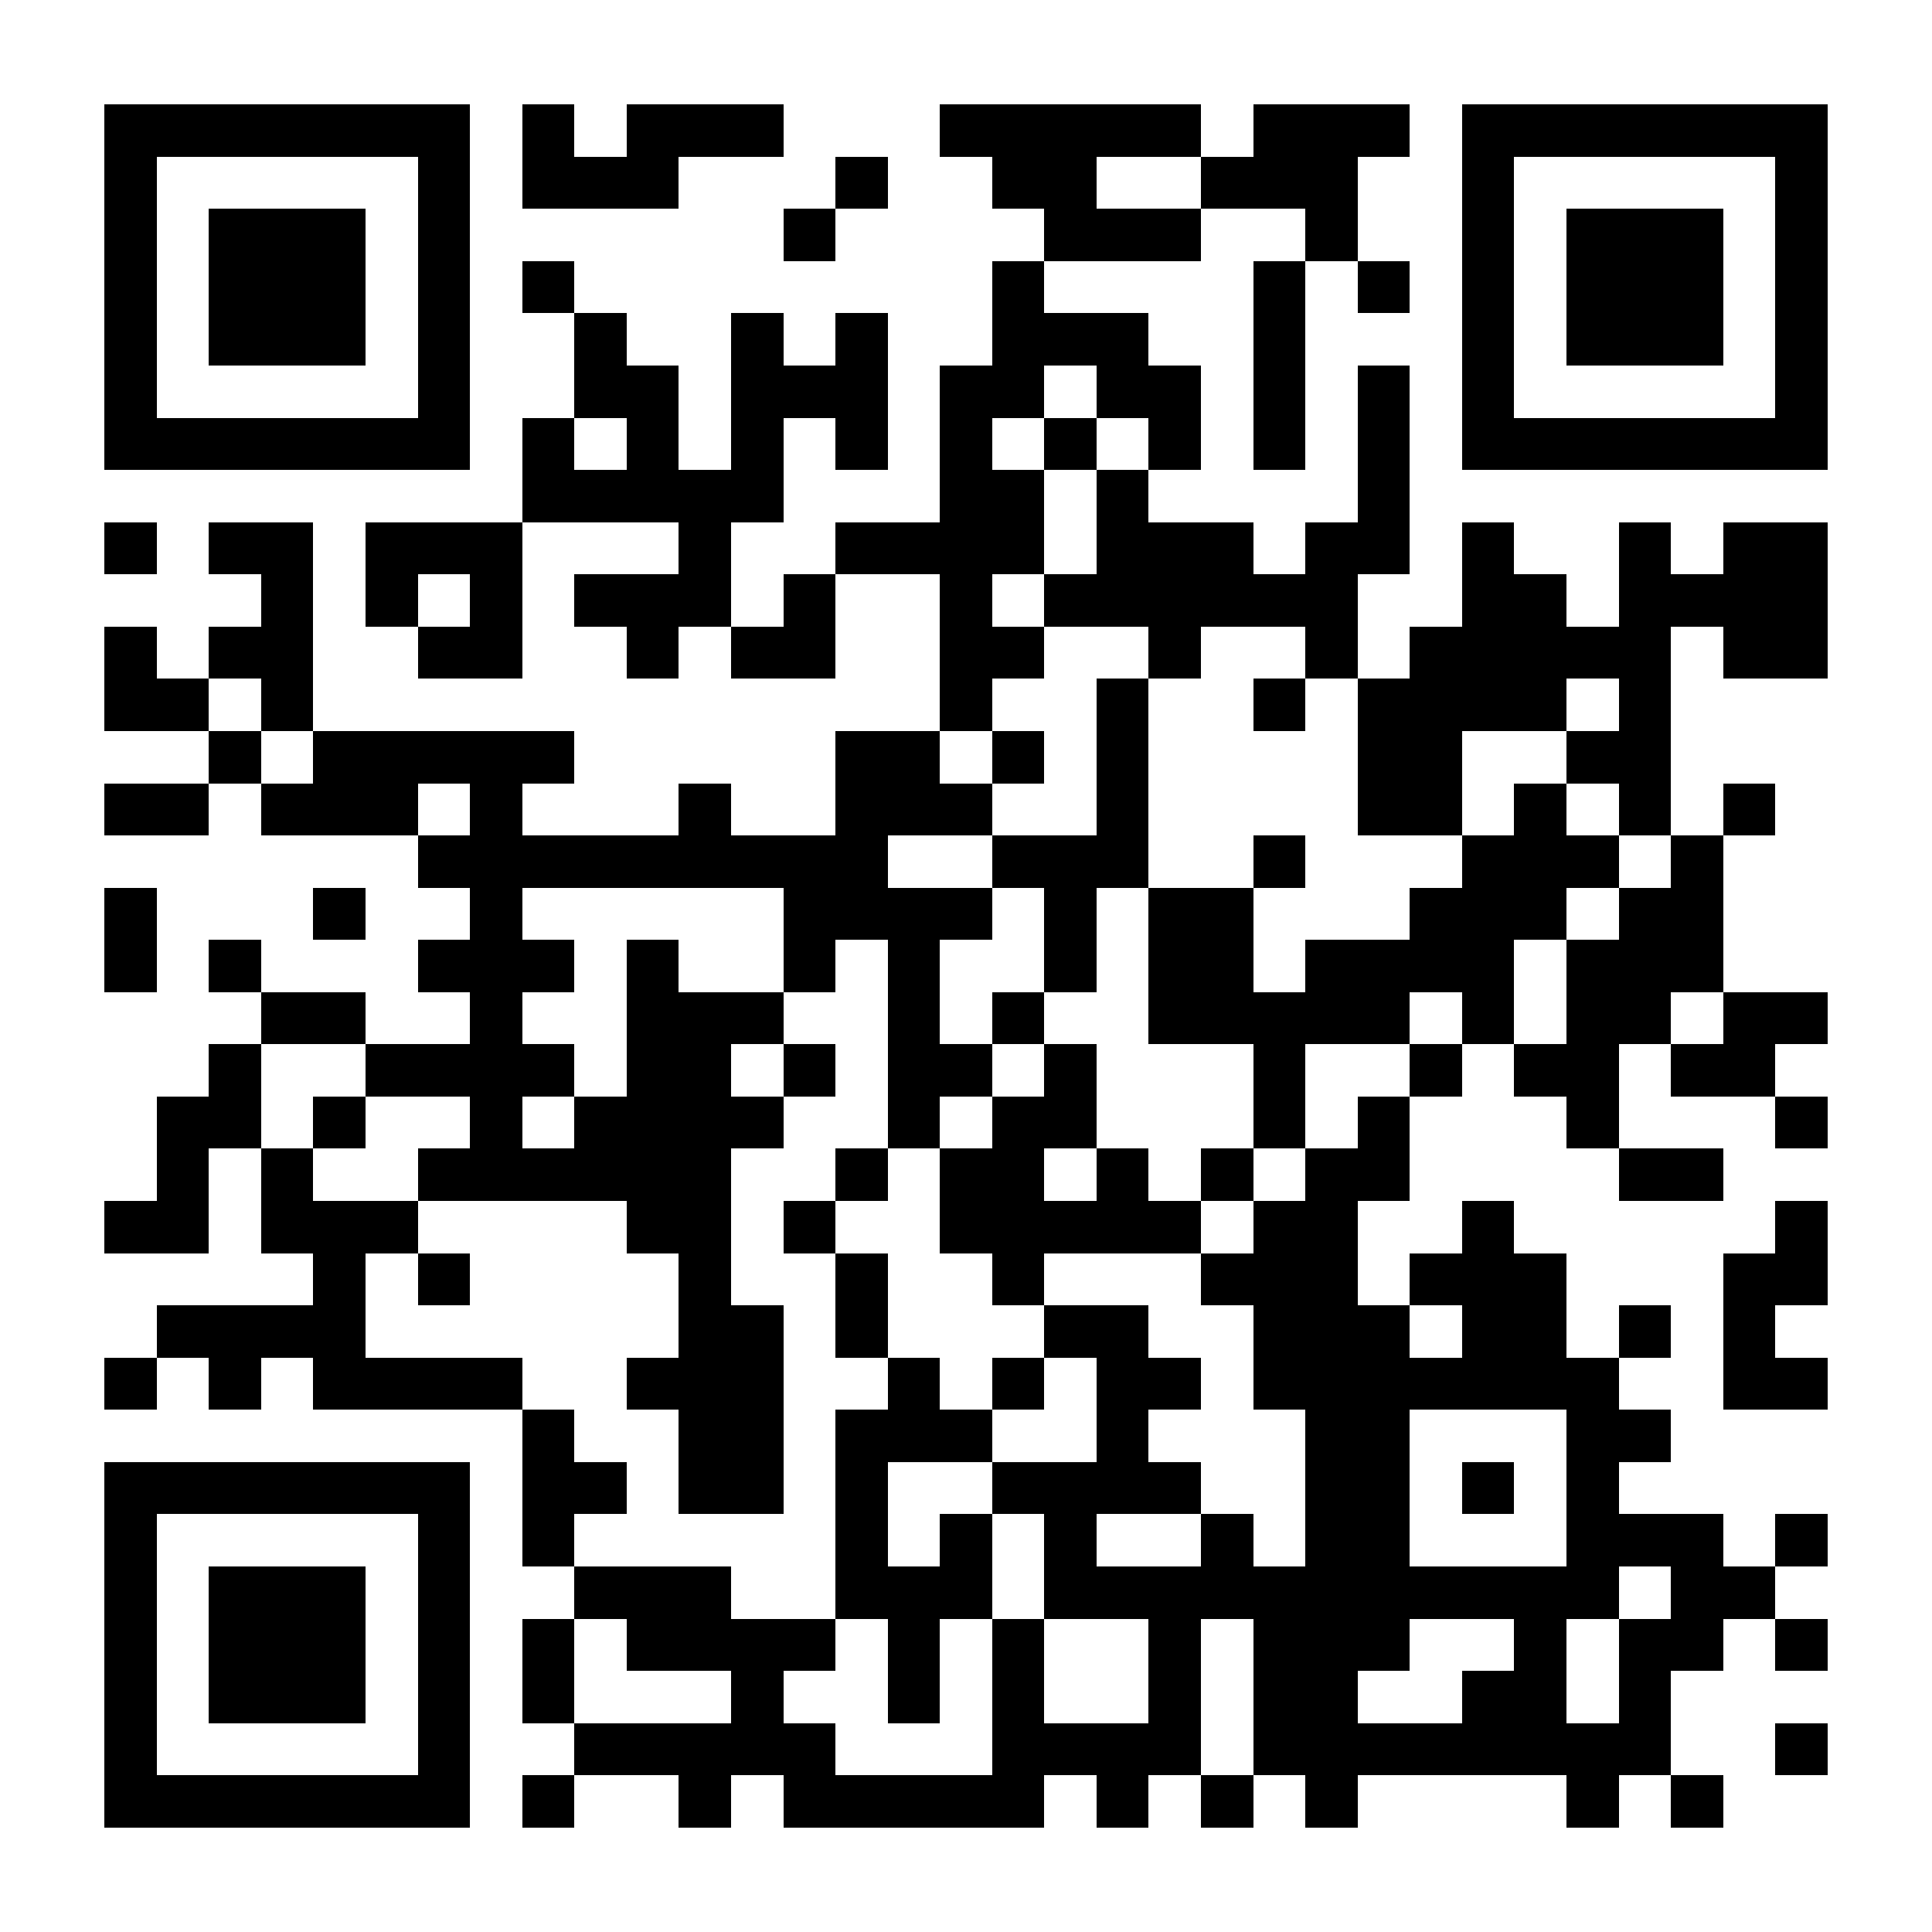
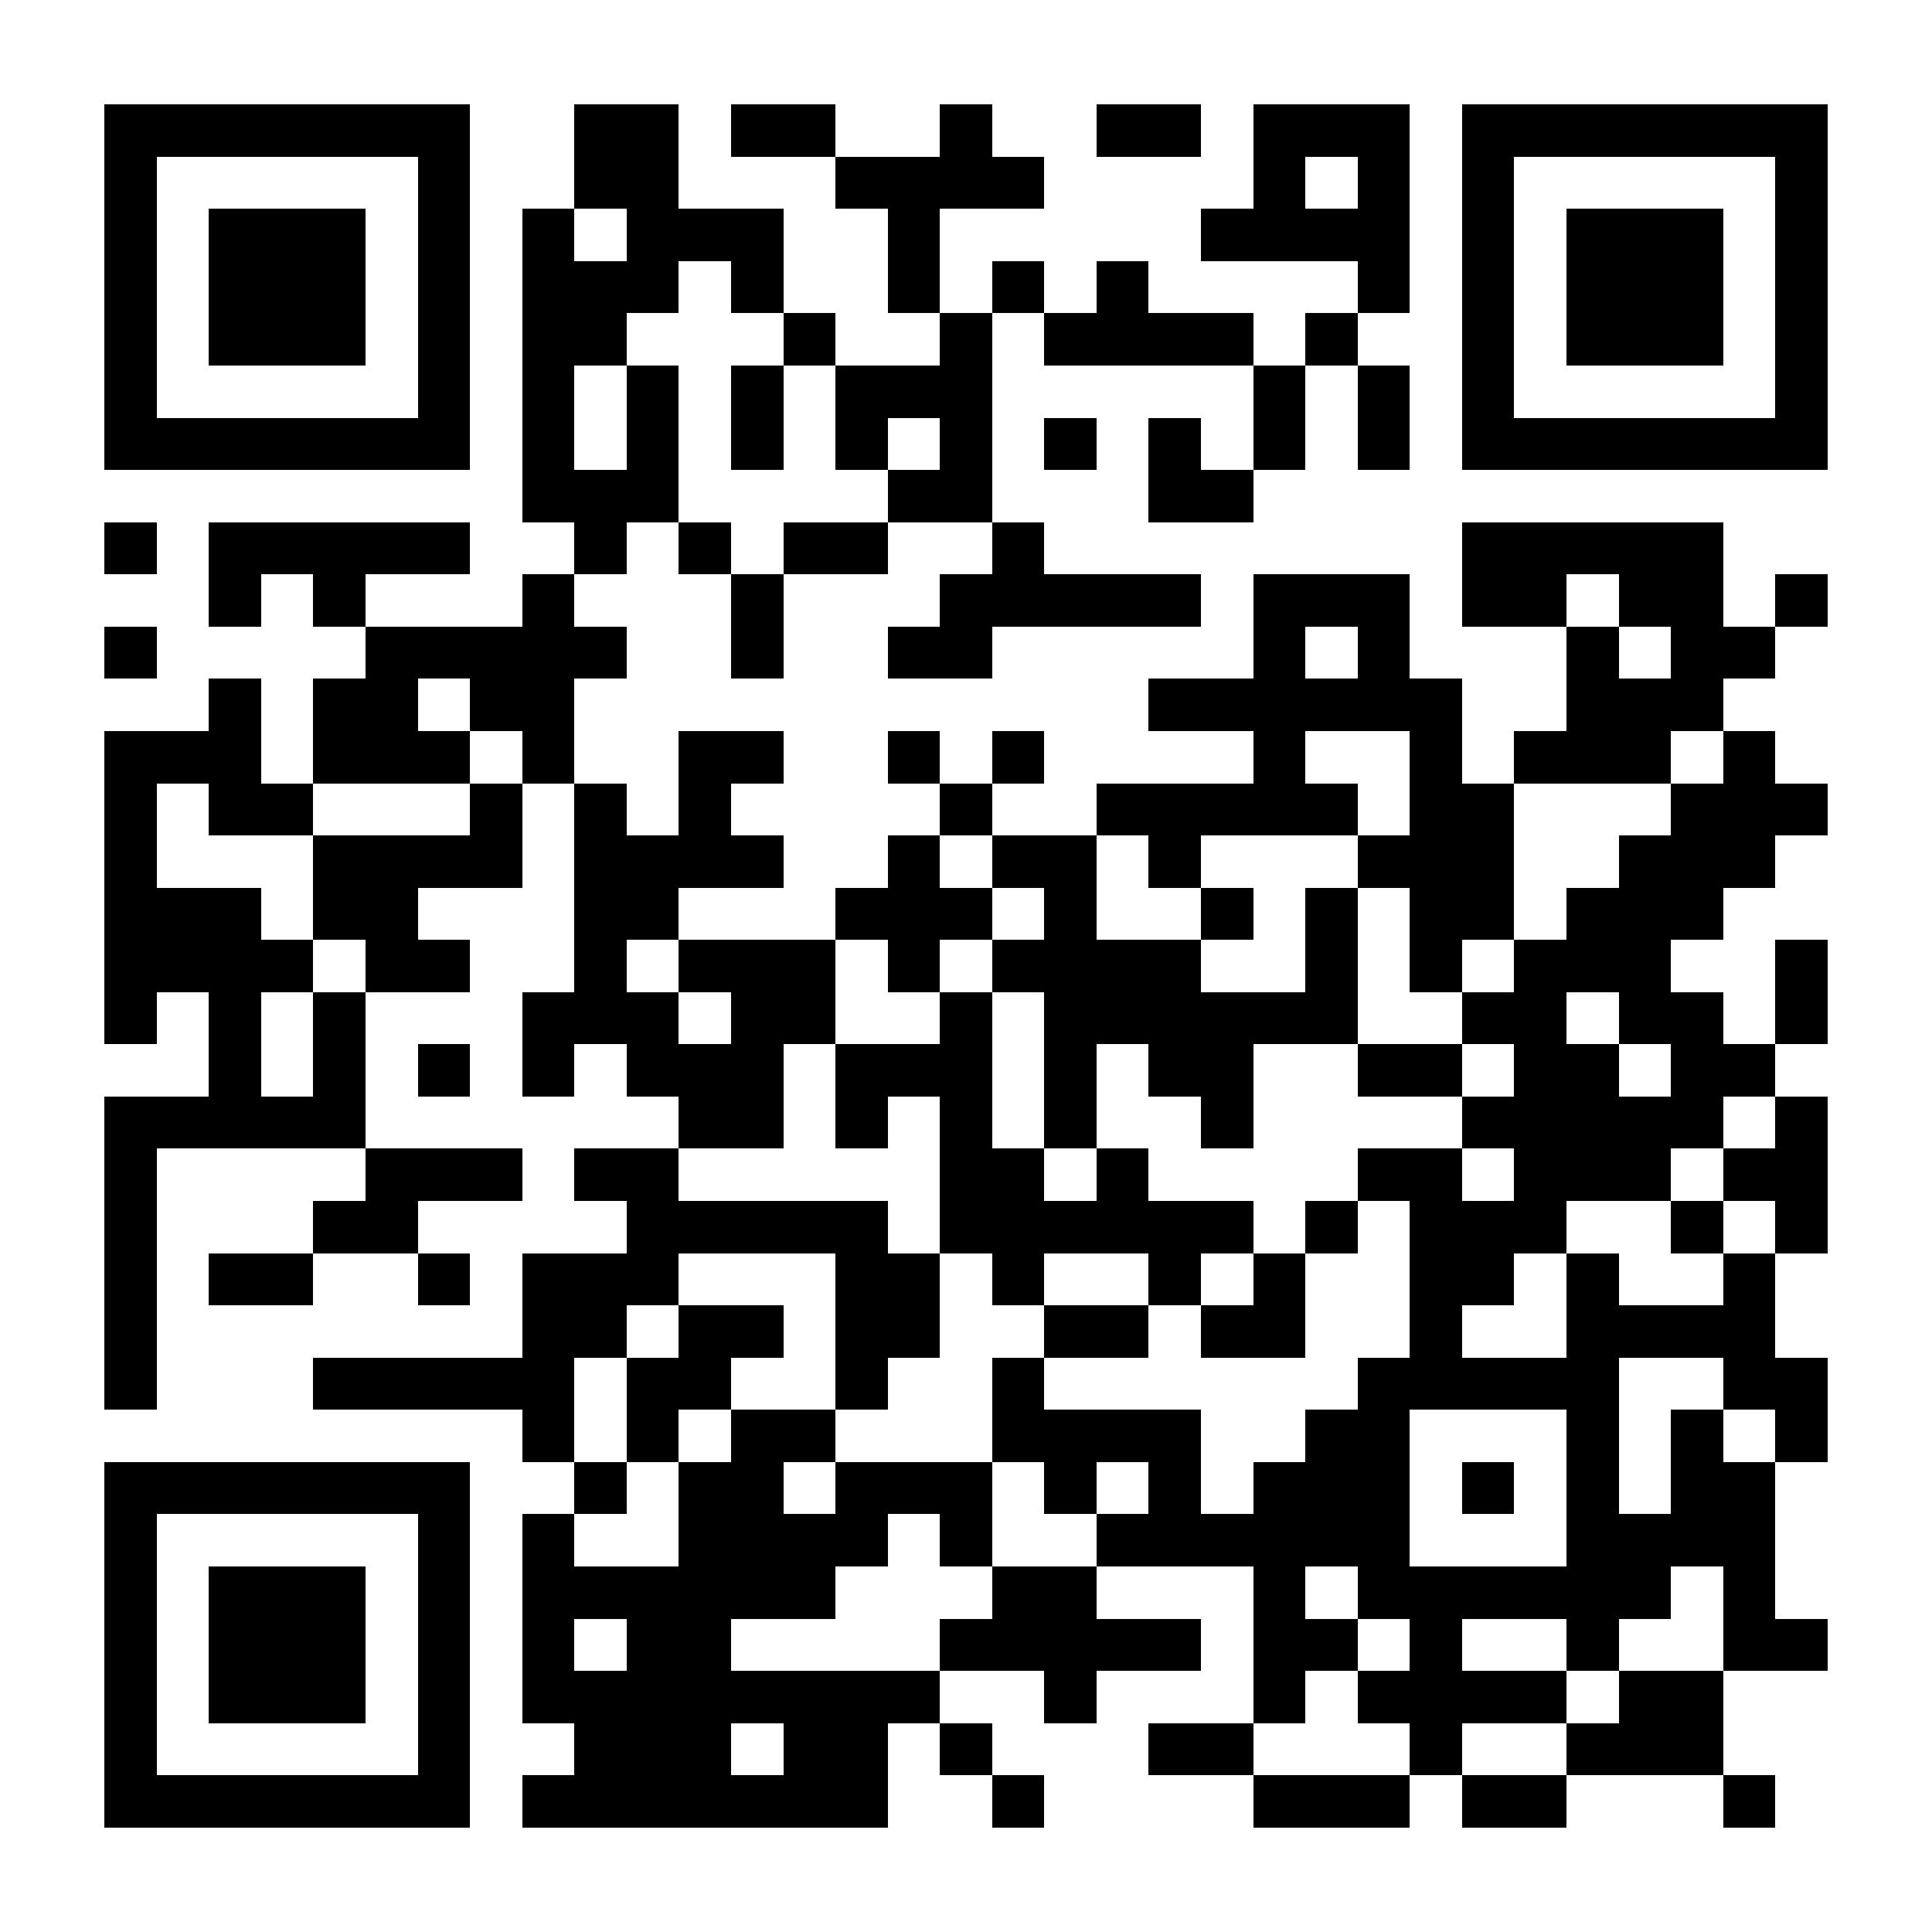
<svg xmlns="http://www.w3.org/2000/svg" viewBox="-2 -2 37 37" shape-rendering="crispEdges">
  <rect x="-2" y="-2" width="37" height="37" fill="#fff" />
-   <path d="M0 0h1v1h-1zM1 0h1v1h-1zM2 0h1v1h-1zM3 0h1v1h-1zM4 0h1v1h-1zM5 0h1v1h-1zM6 0h1v1h-1zM8 0h1v1h-1zM10 0h1v1h-1zM11 0h1v1h-1zM12 0h1v1h-1zM16 0h1v1h-1zM17 0h1v1h-1zM18 0h1v1h-1zM19 0h1v1h-1zM20 0h1v1h-1zM22 0h1v1h-1zM23 0h1v1h-1zM24 0h1v1h-1zM26 0h1v1h-1zM27 0h1v1h-1zM28 0h1v1h-1zM29 0h1v1h-1zM30 0h1v1h-1zM31 0h1v1h-1zM32 0h1v1h-1zM0 1h1v1h-1zM6 1h1v1h-1zM8 1h1v1h-1zM9 1h1v1h-1zM10 1h1v1h-1zM14 1h1v1h-1zM17 1h1v1h-1zM18 1h1v1h-1zM21 1h1v1h-1zM22 1h1v1h-1zM23 1h1v1h-1zM26 1h1v1h-1zM32 1h1v1h-1zM0 2h1v1h-1zM2 2h1v1h-1zM3 2h1v1h-1zM4 2h1v1h-1zM6 2h1v1h-1zM13 2h1v1h-1zM18 2h1v1h-1zM19 2h1v1h-1zM20 2h1v1h-1zM23 2h1v1h-1zM26 2h1v1h-1zM28 2h1v1h-1zM29 2h1v1h-1zM30 2h1v1h-1zM32 2h1v1h-1zM0 3h1v1h-1zM2 3h1v1h-1zM3 3h1v1h-1zM4 3h1v1h-1zM6 3h1v1h-1zM8 3h1v1h-1zM17 3h1v1h-1zM22 3h1v1h-1zM24 3h1v1h-1zM26 3h1v1h-1zM28 3h1v1h-1zM29 3h1v1h-1zM30 3h1v1h-1zM32 3h1v1h-1zM0 4h1v1h-1zM2 4h1v1h-1zM3 4h1v1h-1zM4 4h1v1h-1zM6 4h1v1h-1zM9 4h1v1h-1zM12 4h1v1h-1zM14 4h1v1h-1zM17 4h1v1h-1zM18 4h1v1h-1zM19 4h1v1h-1zM22 4h1v1h-1zM26 4h1v1h-1zM28 4h1v1h-1zM29 4h1v1h-1zM30 4h1v1h-1zM32 4h1v1h-1zM0 5h1v1h-1zM6 5h1v1h-1zM9 5h1v1h-1zM10 5h1v1h-1zM12 5h1v1h-1zM13 5h1v1h-1zM14 5h1v1h-1zM16 5h1v1h-1zM17 5h1v1h-1zM19 5h1v1h-1zM20 5h1v1h-1zM22 5h1v1h-1zM24 5h1v1h-1zM26 5h1v1h-1zM32 5h1v1h-1zM0 6h1v1h-1zM1 6h1v1h-1zM2 6h1v1h-1zM3 6h1v1h-1zM4 6h1v1h-1zM5 6h1v1h-1zM6 6h1v1h-1zM8 6h1v1h-1zM10 6h1v1h-1zM12 6h1v1h-1zM14 6h1v1h-1zM16 6h1v1h-1zM18 6h1v1h-1zM20 6h1v1h-1zM22 6h1v1h-1zM24 6h1v1h-1zM26 6h1v1h-1zM27 6h1v1h-1zM28 6h1v1h-1zM29 6h1v1h-1zM30 6h1v1h-1zM31 6h1v1h-1zM32 6h1v1h-1zM8 7h1v1h-1zM9 7h1v1h-1zM10 7h1v1h-1zM11 7h1v1h-1zM12 7h1v1h-1zM16 7h1v1h-1zM17 7h1v1h-1zM19 7h1v1h-1zM24 7h1v1h-1zM0 8h1v1h-1zM2 8h1v1h-1zM3 8h1v1h-1zM5 8h1v1h-1zM6 8h1v1h-1zM7 8h1v1h-1zM11 8h1v1h-1zM14 8h1v1h-1zM15 8h1v1h-1zM16 8h1v1h-1zM17 8h1v1h-1zM19 8h1v1h-1zM20 8h1v1h-1zM21 8h1v1h-1zM23 8h1v1h-1zM24 8h1v1h-1zM26 8h1v1h-1zM29 8h1v1h-1zM31 8h1v1h-1zM32 8h1v1h-1zM3 9h1v1h-1zM5 9h1v1h-1zM7 9h1v1h-1zM9 9h1v1h-1zM10 9h1v1h-1zM11 9h1v1h-1zM13 9h1v1h-1zM16 9h1v1h-1zM18 9h1v1h-1zM19 9h1v1h-1zM20 9h1v1h-1zM21 9h1v1h-1zM22 9h1v1h-1zM23 9h1v1h-1zM26 9h1v1h-1zM27 9h1v1h-1zM29 9h1v1h-1zM30 9h1v1h-1zM31 9h1v1h-1zM32 9h1v1h-1zM0 10h1v1h-1zM2 10h1v1h-1zM3 10h1v1h-1zM6 10h1v1h-1zM7 10h1v1h-1zM10 10h1v1h-1zM12 10h1v1h-1zM13 10h1v1h-1zM16 10h1v1h-1zM17 10h1v1h-1zM20 10h1v1h-1zM23 10h1v1h-1zM25 10h1v1h-1zM26 10h1v1h-1zM27 10h1v1h-1zM28 10h1v1h-1zM29 10h1v1h-1zM31 10h1v1h-1zM32 10h1v1h-1zM0 11h1v1h-1zM1 11h1v1h-1zM3 11h1v1h-1zM16 11h1v1h-1zM19 11h1v1h-1zM22 11h1v1h-1zM24 11h1v1h-1zM25 11h1v1h-1zM26 11h1v1h-1zM27 11h1v1h-1zM29 11h1v1h-1zM2 12h1v1h-1zM4 12h1v1h-1zM5 12h1v1h-1zM6 12h1v1h-1zM7 12h1v1h-1zM8 12h1v1h-1zM14 12h1v1h-1zM15 12h1v1h-1zM17 12h1v1h-1zM19 12h1v1h-1zM24 12h1v1h-1zM25 12h1v1h-1zM28 12h1v1h-1zM29 12h1v1h-1zM0 13h1v1h-1zM1 13h1v1h-1zM3 13h1v1h-1zM4 13h1v1h-1zM5 13h1v1h-1zM7 13h1v1h-1zM11 13h1v1h-1zM14 13h1v1h-1zM15 13h1v1h-1zM16 13h1v1h-1zM19 13h1v1h-1zM24 13h1v1h-1zM25 13h1v1h-1zM27 13h1v1h-1zM29 13h1v1h-1zM31 13h1v1h-1zM6 14h1v1h-1zM7 14h1v1h-1zM8 14h1v1h-1zM9 14h1v1h-1zM10 14h1v1h-1zM11 14h1v1h-1zM12 14h1v1h-1zM13 14h1v1h-1zM14 14h1v1h-1zM17 14h1v1h-1zM18 14h1v1h-1zM19 14h1v1h-1zM22 14h1v1h-1zM26 14h1v1h-1zM27 14h1v1h-1zM28 14h1v1h-1zM30 14h1v1h-1zM0 15h1v1h-1zM4 15h1v1h-1zM7 15h1v1h-1zM13 15h1v1h-1zM14 15h1v1h-1zM15 15h1v1h-1zM16 15h1v1h-1zM18 15h1v1h-1zM20 15h1v1h-1zM21 15h1v1h-1zM25 15h1v1h-1zM26 15h1v1h-1zM27 15h1v1h-1zM29 15h1v1h-1zM30 15h1v1h-1zM0 16h1v1h-1zM2 16h1v1h-1zM6 16h1v1h-1zM7 16h1v1h-1zM8 16h1v1h-1zM10 16h1v1h-1zM13 16h1v1h-1zM15 16h1v1h-1zM18 16h1v1h-1zM20 16h1v1h-1zM21 16h1v1h-1zM23 16h1v1h-1zM24 16h1v1h-1zM25 16h1v1h-1zM26 16h1v1h-1zM28 16h1v1h-1zM29 16h1v1h-1zM30 16h1v1h-1zM3 17h1v1h-1zM4 17h1v1h-1zM7 17h1v1h-1zM10 17h1v1h-1zM11 17h1v1h-1zM12 17h1v1h-1zM15 17h1v1h-1zM17 17h1v1h-1zM20 17h1v1h-1zM21 17h1v1h-1zM22 17h1v1h-1zM23 17h1v1h-1zM24 17h1v1h-1zM26 17h1v1h-1zM28 17h1v1h-1zM29 17h1v1h-1zM31 17h1v1h-1zM32 17h1v1h-1zM2 18h1v1h-1zM5 18h1v1h-1zM6 18h1v1h-1zM7 18h1v1h-1zM8 18h1v1h-1zM10 18h1v1h-1zM11 18h1v1h-1zM13 18h1v1h-1zM15 18h1v1h-1zM16 18h1v1h-1zM18 18h1v1h-1zM22 18h1v1h-1zM25 18h1v1h-1zM27 18h1v1h-1zM28 18h1v1h-1zM30 18h1v1h-1zM31 18h1v1h-1zM1 19h1v1h-1zM2 19h1v1h-1zM4 19h1v1h-1zM7 19h1v1h-1zM9 19h1v1h-1zM10 19h1v1h-1zM11 19h1v1h-1zM12 19h1v1h-1zM15 19h1v1h-1zM17 19h1v1h-1zM18 19h1v1h-1zM22 19h1v1h-1zM24 19h1v1h-1zM28 19h1v1h-1zM32 19h1v1h-1zM1 20h1v1h-1zM3 20h1v1h-1zM6 20h1v1h-1zM7 20h1v1h-1zM8 20h1v1h-1zM9 20h1v1h-1zM10 20h1v1h-1zM11 20h1v1h-1zM14 20h1v1h-1zM16 20h1v1h-1zM17 20h1v1h-1zM19 20h1v1h-1zM21 20h1v1h-1zM23 20h1v1h-1zM24 20h1v1h-1zM29 20h1v1h-1zM30 20h1v1h-1zM0 21h1v1h-1zM1 21h1v1h-1zM3 21h1v1h-1zM4 21h1v1h-1zM5 21h1v1h-1zM10 21h1v1h-1zM11 21h1v1h-1zM13 21h1v1h-1zM16 21h1v1h-1zM17 21h1v1h-1zM18 21h1v1h-1zM19 21h1v1h-1zM20 21h1v1h-1zM22 21h1v1h-1zM23 21h1v1h-1zM26 21h1v1h-1zM32 21h1v1h-1zM4 22h1v1h-1zM6 22h1v1h-1zM11 22h1v1h-1zM14 22h1v1h-1zM17 22h1v1h-1zM21 22h1v1h-1zM22 22h1v1h-1zM23 22h1v1h-1zM25 22h1v1h-1zM26 22h1v1h-1zM27 22h1v1h-1zM31 22h1v1h-1zM32 22h1v1h-1zM1 23h1v1h-1zM2 23h1v1h-1zM3 23h1v1h-1zM4 23h1v1h-1zM11 23h1v1h-1zM12 23h1v1h-1zM14 23h1v1h-1zM18 23h1v1h-1zM19 23h1v1h-1zM22 23h1v1h-1zM23 23h1v1h-1zM24 23h1v1h-1zM26 23h1v1h-1zM27 23h1v1h-1zM29 23h1v1h-1zM31 23h1v1h-1zM0 24h1v1h-1zM2 24h1v1h-1zM4 24h1v1h-1zM5 24h1v1h-1zM6 24h1v1h-1zM7 24h1v1h-1zM10 24h1v1h-1zM11 24h1v1h-1zM12 24h1v1h-1zM15 24h1v1h-1zM17 24h1v1h-1zM19 24h1v1h-1zM20 24h1v1h-1zM22 24h1v1h-1zM23 24h1v1h-1zM24 24h1v1h-1zM25 24h1v1h-1zM26 24h1v1h-1zM27 24h1v1h-1zM28 24h1v1h-1zM31 24h1v1h-1zM32 24h1v1h-1zM8 25h1v1h-1zM11 25h1v1h-1zM12 25h1v1h-1zM14 25h1v1h-1zM15 25h1v1h-1zM16 25h1v1h-1zM19 25h1v1h-1zM23 25h1v1h-1zM24 25h1v1h-1zM28 25h1v1h-1zM29 25h1v1h-1zM0 26h1v1h-1zM1 26h1v1h-1zM2 26h1v1h-1zM3 26h1v1h-1zM4 26h1v1h-1zM5 26h1v1h-1zM6 26h1v1h-1zM8 26h1v1h-1zM9 26h1v1h-1zM11 26h1v1h-1zM12 26h1v1h-1zM14 26h1v1h-1zM17 26h1v1h-1zM18 26h1v1h-1zM19 26h1v1h-1zM20 26h1v1h-1zM23 26h1v1h-1zM24 26h1v1h-1zM26 26h1v1h-1zM28 26h1v1h-1zM0 27h1v1h-1zM6 27h1v1h-1zM8 27h1v1h-1zM14 27h1v1h-1zM16 27h1v1h-1zM18 27h1v1h-1zM21 27h1v1h-1zM23 27h1v1h-1zM24 27h1v1h-1zM28 27h1v1h-1zM29 27h1v1h-1zM30 27h1v1h-1zM32 27h1v1h-1zM0 28h1v1h-1zM2 28h1v1h-1zM3 28h1v1h-1zM4 28h1v1h-1zM6 28h1v1h-1zM9 28h1v1h-1zM10 28h1v1h-1zM11 28h1v1h-1zM14 28h1v1h-1zM15 28h1v1h-1zM16 28h1v1h-1zM18 28h1v1h-1zM19 28h1v1h-1zM20 28h1v1h-1zM21 28h1v1h-1zM22 28h1v1h-1zM23 28h1v1h-1zM24 28h1v1h-1zM25 28h1v1h-1zM26 28h1v1h-1zM27 28h1v1h-1zM28 28h1v1h-1zM30 28h1v1h-1zM31 28h1v1h-1zM0 29h1v1h-1zM2 29h1v1h-1zM3 29h1v1h-1zM4 29h1v1h-1zM6 29h1v1h-1zM8 29h1v1h-1zM10 29h1v1h-1zM11 29h1v1h-1zM12 29h1v1h-1zM13 29h1v1h-1zM15 29h1v1h-1zM17 29h1v1h-1zM20 29h1v1h-1zM22 29h1v1h-1zM23 29h1v1h-1zM24 29h1v1h-1zM27 29h1v1h-1zM29 29h1v1h-1zM30 29h1v1h-1zM32 29h1v1h-1zM0 30h1v1h-1zM2 30h1v1h-1zM3 30h1v1h-1zM4 30h1v1h-1zM6 30h1v1h-1zM8 30h1v1h-1zM12 30h1v1h-1zM15 30h1v1h-1zM17 30h1v1h-1zM20 30h1v1h-1zM22 30h1v1h-1zM23 30h1v1h-1zM26 30h1v1h-1zM27 30h1v1h-1zM29 30h1v1h-1zM0 31h1v1h-1zM6 31h1v1h-1zM9 31h1v1h-1zM10 31h1v1h-1zM11 31h1v1h-1zM12 31h1v1h-1zM13 31h1v1h-1zM17 31h1v1h-1zM18 31h1v1h-1zM19 31h1v1h-1zM20 31h1v1h-1zM22 31h1v1h-1zM23 31h1v1h-1zM24 31h1v1h-1zM25 31h1v1h-1zM26 31h1v1h-1zM27 31h1v1h-1zM28 31h1v1h-1zM29 31h1v1h-1zM32 31h1v1h-1zM0 32h1v1h-1zM1 32h1v1h-1zM2 32h1v1h-1zM3 32h1v1h-1zM4 32h1v1h-1zM5 32h1v1h-1zM6 32h1v1h-1zM8 32h1v1h-1zM11 32h1v1h-1zM13 32h1v1h-1zM14 32h1v1h-1zM15 32h1v1h-1zM16 32h1v1h-1zM17 32h1v1h-1zM19 32h1v1h-1zM21 32h1v1h-1zM23 32h1v1h-1zM28 32h1v1h-1zM30 32h1v1h-1z" fill="#000" />
+   <path d="M0 0h1v1h-1zM1 0h1v1h-1zM2 0h1v1h-1zM3 0h1v1h-1zM4 0h1v1h-1zM5 0h1v1h-1zM6 0h1v1h-1zM9 0h1v1h-1zM10 0h1v1h-1zM12 0h1v1h-1zM13 0h1v1h-1zM16 0h1v1h-1zM19 0h1v1h-1zM20 0h1v1h-1zM22 0h1v1h-1zM23 0h1v1h-1zM24 0h1v1h-1zM26 0h1v1h-1zM27 0h1v1h-1zM28 0h1v1h-1zM29 0h1v1h-1zM30 0h1v1h-1zM31 0h1v1h-1zM32 0h1v1h-1zM0 1h1v1h-1zM6 1h1v1h-1zM9 1h1v1h-1zM10 1h1v1h-1zM14 1h1v1h-1zM15 1h1v1h-1zM16 1h1v1h-1zM17 1h1v1h-1zM22 1h1v1h-1zM24 1h1v1h-1zM26 1h1v1h-1zM32 1h1v1h-1zM0 2h1v1h-1zM2 2h1v1h-1zM3 2h1v1h-1zM4 2h1v1h-1zM6 2h1v1h-1zM8 2h1v1h-1zM10 2h1v1h-1zM11 2h1v1h-1zM12 2h1v1h-1zM15 2h1v1h-1zM21 2h1v1h-1zM22 2h1v1h-1zM23 2h1v1h-1zM24 2h1v1h-1zM26 2h1v1h-1zM28 2h1v1h-1zM29 2h1v1h-1zM30 2h1v1h-1zM32 2h1v1h-1zM0 3h1v1h-1zM2 3h1v1h-1zM3 3h1v1h-1zM4 3h1v1h-1zM6 3h1v1h-1zM8 3h1v1h-1zM9 3h1v1h-1zM10 3h1v1h-1zM12 3h1v1h-1zM15 3h1v1h-1zM17 3h1v1h-1zM19 3h1v1h-1zM24 3h1v1h-1zM26 3h1v1h-1zM28 3h1v1h-1zM29 3h1v1h-1zM30 3h1v1h-1zM32 3h1v1h-1zM0 4h1v1h-1zM2 4h1v1h-1zM3 4h1v1h-1zM4 4h1v1h-1zM6 4h1v1h-1zM8 4h1v1h-1zM9 4h1v1h-1zM13 4h1v1h-1zM16 4h1v1h-1zM18 4h1v1h-1zM19 4h1v1h-1zM20 4h1v1h-1zM21 4h1v1h-1zM23 4h1v1h-1zM26 4h1v1h-1zM28 4h1v1h-1zM29 4h1v1h-1zM30 4h1v1h-1zM32 4h1v1h-1zM0 5h1v1h-1zM6 5h1v1h-1zM8 5h1v1h-1zM10 5h1v1h-1zM12 5h1v1h-1zM14 5h1v1h-1zM15 5h1v1h-1zM16 5h1v1h-1zM22 5h1v1h-1zM24 5h1v1h-1zM26 5h1v1h-1zM32 5h1v1h-1zM0 6h1v1h-1zM1 6h1v1h-1zM2 6h1v1h-1zM3 6h1v1h-1zM4 6h1v1h-1zM5 6h1v1h-1zM6 6h1v1h-1zM8 6h1v1h-1zM10 6h1v1h-1zM12 6h1v1h-1zM14 6h1v1h-1zM16 6h1v1h-1zM18 6h1v1h-1zM20 6h1v1h-1zM22 6h1v1h-1zM24 6h1v1h-1zM26 6h1v1h-1zM27 6h1v1h-1zM28 6h1v1h-1zM29 6h1v1h-1zM30 6h1v1h-1zM31 6h1v1h-1zM32 6h1v1h-1zM8 7h1v1h-1zM9 7h1v1h-1zM10 7h1v1h-1zM15 7h1v1h-1zM16 7h1v1h-1zM20 7h1v1h-1zM21 7h1v1h-1zM0 8h1v1h-1zM2 8h1v1h-1zM3 8h1v1h-1zM4 8h1v1h-1zM5 8h1v1h-1zM6 8h1v1h-1zM9 8h1v1h-1zM11 8h1v1h-1zM13 8h1v1h-1zM14 8h1v1h-1zM17 8h1v1h-1zM26 8h1v1h-1zM27 8h1v1h-1zM28 8h1v1h-1zM29 8h1v1h-1zM30 8h1v1h-1zM2 9h1v1h-1zM4 9h1v1h-1zM8 9h1v1h-1zM12 9h1v1h-1zM16 9h1v1h-1zM17 9h1v1h-1zM18 9h1v1h-1zM19 9h1v1h-1zM20 9h1v1h-1zM22 9h1v1h-1zM23 9h1v1h-1zM24 9h1v1h-1zM26 9h1v1h-1zM27 9h1v1h-1zM29 9h1v1h-1zM30 9h1v1h-1zM32 9h1v1h-1zM0 10h1v1h-1zM5 10h1v1h-1zM6 10h1v1h-1zM7 10h1v1h-1zM8 10h1v1h-1zM9 10h1v1h-1zM12 10h1v1h-1zM15 10h1v1h-1zM16 10h1v1h-1zM22 10h1v1h-1zM24 10h1v1h-1zM28 10h1v1h-1zM30 10h1v1h-1zM31 10h1v1h-1zM2 11h1v1h-1zM4 11h1v1h-1zM5 11h1v1h-1zM7 11h1v1h-1zM8 11h1v1h-1zM20 11h1v1h-1zM21 11h1v1h-1zM22 11h1v1h-1zM23 11h1v1h-1zM24 11h1v1h-1zM25 11h1v1h-1zM28 11h1v1h-1zM29 11h1v1h-1zM30 11h1v1h-1zM0 12h1v1h-1zM1 12h1v1h-1zM2 12h1v1h-1zM4 12h1v1h-1zM5 12h1v1h-1zM6 12h1v1h-1zM8 12h1v1h-1zM11 12h1v1h-1zM12 12h1v1h-1zM15 12h1v1h-1zM17 12h1v1h-1zM22 12h1v1h-1zM25 12h1v1h-1zM27 12h1v1h-1zM28 12h1v1h-1zM29 12h1v1h-1zM31 12h1v1h-1zM0 13h1v1h-1zM2 13h1v1h-1zM3 13h1v1h-1zM7 13h1v1h-1zM9 13h1v1h-1zM11 13h1v1h-1zM16 13h1v1h-1zM19 13h1v1h-1zM20 13h1v1h-1zM21 13h1v1h-1zM22 13h1v1h-1zM23 13h1v1h-1zM25 13h1v1h-1zM26 13h1v1h-1zM30 13h1v1h-1zM31 13h1v1h-1zM32 13h1v1h-1zM0 14h1v1h-1zM4 14h1v1h-1zM5 14h1v1h-1zM6 14h1v1h-1zM7 14h1v1h-1zM9 14h1v1h-1zM10 14h1v1h-1zM11 14h1v1h-1zM12 14h1v1h-1zM15 14h1v1h-1zM17 14h1v1h-1zM18 14h1v1h-1zM20 14h1v1h-1zM24 14h1v1h-1zM25 14h1v1h-1zM26 14h1v1h-1zM29 14h1v1h-1zM30 14h1v1h-1zM31 14h1v1h-1zM0 15h1v1h-1zM1 15h1v1h-1zM2 15h1v1h-1zM4 15h1v1h-1zM5 15h1v1h-1zM9 15h1v1h-1zM10 15h1v1h-1zM14 15h1v1h-1zM15 15h1v1h-1zM16 15h1v1h-1zM18 15h1v1h-1zM21 15h1v1h-1zM23 15h1v1h-1zM25 15h1v1h-1zM26 15h1v1h-1zM28 15h1v1h-1zM29 15h1v1h-1zM30 15h1v1h-1zM0 16h1v1h-1zM1 16h1v1h-1zM2 16h1v1h-1zM3 16h1v1h-1zM5 16h1v1h-1zM6 16h1v1h-1zM9 16h1v1h-1zM11 16h1v1h-1zM12 16h1v1h-1zM13 16h1v1h-1zM15 16h1v1h-1zM17 16h1v1h-1zM18 16h1v1h-1zM19 16h1v1h-1zM20 16h1v1h-1zM23 16h1v1h-1zM25 16h1v1h-1zM27 16h1v1h-1zM28 16h1v1h-1zM29 16h1v1h-1zM32 16h1v1h-1zM0 17h1v1h-1zM2 17h1v1h-1zM4 17h1v1h-1zM8 17h1v1h-1zM9 17h1v1h-1zM10 17h1v1h-1zM12 17h1v1h-1zM13 17h1v1h-1zM16 17h1v1h-1zM18 17h1v1h-1zM19 17h1v1h-1zM20 17h1v1h-1zM21 17h1v1h-1zM22 17h1v1h-1zM23 17h1v1h-1zM26 17h1v1h-1zM27 17h1v1h-1zM29 17h1v1h-1zM30 17h1v1h-1zM32 17h1v1h-1zM2 18h1v1h-1zM4 18h1v1h-1zM6 18h1v1h-1zM8 18h1v1h-1zM10 18h1v1h-1zM11 18h1v1h-1zM12 18h1v1h-1zM14 18h1v1h-1zM15 18h1v1h-1zM16 18h1v1h-1zM18 18h1v1h-1zM20 18h1v1h-1zM21 18h1v1h-1zM24 18h1v1h-1zM25 18h1v1h-1zM27 18h1v1h-1zM28 18h1v1h-1zM30 18h1v1h-1zM31 18h1v1h-1zM0 19h1v1h-1zM1 19h1v1h-1zM2 19h1v1h-1zM3 19h1v1h-1zM4 19h1v1h-1zM11 19h1v1h-1zM12 19h1v1h-1zM14 19h1v1h-1zM16 19h1v1h-1zM18 19h1v1h-1zM21 19h1v1h-1zM26 19h1v1h-1zM27 19h1v1h-1zM28 19h1v1h-1zM29 19h1v1h-1zM30 19h1v1h-1zM32 19h1v1h-1zM0 20h1v1h-1zM5 20h1v1h-1zM6 20h1v1h-1zM7 20h1v1h-1zM9 20h1v1h-1zM10 20h1v1h-1zM16 20h1v1h-1zM17 20h1v1h-1zM19 20h1v1h-1zM24 20h1v1h-1zM25 20h1v1h-1zM27 20h1v1h-1zM28 20h1v1h-1zM29 20h1v1h-1zM31 20h1v1h-1zM32 20h1v1h-1zM0 21h1v1h-1zM4 21h1v1h-1zM5 21h1v1h-1zM10 21h1v1h-1zM11 21h1v1h-1zM12 21h1v1h-1zM13 21h1v1h-1zM14 21h1v1h-1zM16 21h1v1h-1zM17 21h1v1h-1zM18 21h1v1h-1zM19 21h1v1h-1zM20 21h1v1h-1zM21 21h1v1h-1zM23 21h1v1h-1zM25 21h1v1h-1zM26 21h1v1h-1zM27 21h1v1h-1zM30 21h1v1h-1zM32 21h1v1h-1zM0 22h1v1h-1zM2 22h1v1h-1zM3 22h1v1h-1zM6 22h1v1h-1zM8 22h1v1h-1zM9 22h1v1h-1zM10 22h1v1h-1zM14 22h1v1h-1zM15 22h1v1h-1zM17 22h1v1h-1zM20 22h1v1h-1zM22 22h1v1h-1zM25 22h1v1h-1zM26 22h1v1h-1zM28 22h1v1h-1zM31 22h1v1h-1zM0 23h1v1h-1zM8 23h1v1h-1zM9 23h1v1h-1zM11 23h1v1h-1zM12 23h1v1h-1zM14 23h1v1h-1zM15 23h1v1h-1zM18 23h1v1h-1zM19 23h1v1h-1zM21 23h1v1h-1zM22 23h1v1h-1zM25 23h1v1h-1zM28 23h1v1h-1zM29 23h1v1h-1zM30 23h1v1h-1zM31 23h1v1h-1zM0 24h1v1h-1zM4 24h1v1h-1zM5 24h1v1h-1zM6 24h1v1h-1zM7 24h1v1h-1zM8 24h1v1h-1zM10 24h1v1h-1zM11 24h1v1h-1zM14 24h1v1h-1zM17 24h1v1h-1zM24 24h1v1h-1zM25 24h1v1h-1zM26 24h1v1h-1zM27 24h1v1h-1zM28 24h1v1h-1zM31 24h1v1h-1zM32 24h1v1h-1zM8 25h1v1h-1zM10 25h1v1h-1zM12 25h1v1h-1zM13 25h1v1h-1zM17 25h1v1h-1zM18 25h1v1h-1zM19 25h1v1h-1zM20 25h1v1h-1zM23 25h1v1h-1zM24 25h1v1h-1zM28 25h1v1h-1zM30 25h1v1h-1zM32 25h1v1h-1zM0 26h1v1h-1zM1 26h1v1h-1zM2 26h1v1h-1zM3 26h1v1h-1zM4 26h1v1h-1zM5 26h1v1h-1zM6 26h1v1h-1zM9 26h1v1h-1zM11 26h1v1h-1zM12 26h1v1h-1zM14 26h1v1h-1zM15 26h1v1h-1zM16 26h1v1h-1zM18 26h1v1h-1zM20 26h1v1h-1zM22 26h1v1h-1zM23 26h1v1h-1zM24 26h1v1h-1zM26 26h1v1h-1zM28 26h1v1h-1zM30 26h1v1h-1zM31 26h1v1h-1zM0 27h1v1h-1zM6 27h1v1h-1zM8 27h1v1h-1zM11 27h1v1h-1zM12 27h1v1h-1zM13 27h1v1h-1zM14 27h1v1h-1zM16 27h1v1h-1zM19 27h1v1h-1zM20 27h1v1h-1zM21 27h1v1h-1zM22 27h1v1h-1zM23 27h1v1h-1zM24 27h1v1h-1zM28 27h1v1h-1zM29 27h1v1h-1zM30 27h1v1h-1zM31 27h1v1h-1zM0 28h1v1h-1zM2 28h1v1h-1zM3 28h1v1h-1zM4 28h1v1h-1zM6 28h1v1h-1zM8 28h1v1h-1zM9 28h1v1h-1zM10 28h1v1h-1zM11 28h1v1h-1zM12 28h1v1h-1zM13 28h1v1h-1zM17 28h1v1h-1zM18 28h1v1h-1zM22 28h1v1h-1zM24 28h1v1h-1zM25 28h1v1h-1zM26 28h1v1h-1zM27 28h1v1h-1zM28 28h1v1h-1zM29 28h1v1h-1zM31 28h1v1h-1zM0 29h1v1h-1zM2 29h1v1h-1zM3 29h1v1h-1zM4 29h1v1h-1zM6 29h1v1h-1zM8 29h1v1h-1zM10 29h1v1h-1zM11 29h1v1h-1zM16 29h1v1h-1zM17 29h1v1h-1zM18 29h1v1h-1zM19 29h1v1h-1zM20 29h1v1h-1zM22 29h1v1h-1zM23 29h1v1h-1zM25 29h1v1h-1zM28 29h1v1h-1zM31 29h1v1h-1zM32 29h1v1h-1zM0 30h1v1h-1zM2 30h1v1h-1zM3 30h1v1h-1zM4 30h1v1h-1zM6 30h1v1h-1zM8 30h1v1h-1zM9 30h1v1h-1zM10 30h1v1h-1zM11 30h1v1h-1zM12 30h1v1h-1zM13 30h1v1h-1zM14 30h1v1h-1zM15 30h1v1h-1zM18 30h1v1h-1zM22 30h1v1h-1zM24 30h1v1h-1zM25 30h1v1h-1zM26 30h1v1h-1zM27 30h1v1h-1zM29 30h1v1h-1zM30 30h1v1h-1zM0 31h1v1h-1zM6 31h1v1h-1zM9 31h1v1h-1zM10 31h1v1h-1zM11 31h1v1h-1zM13 31h1v1h-1zM14 31h1v1h-1zM16 31h1v1h-1zM20 31h1v1h-1zM21 31h1v1h-1zM25 31h1v1h-1zM28 31h1v1h-1zM29 31h1v1h-1zM30 31h1v1h-1zM0 32h1v1h-1zM1 32h1v1h-1zM2 32h1v1h-1zM3 32h1v1h-1zM4 32h1v1h-1zM5 32h1v1h-1zM6 32h1v1h-1zM8 32h1v1h-1zM9 32h1v1h-1zM10 32h1v1h-1zM11 32h1v1h-1zM12 32h1v1h-1zM13 32h1v1h-1zM14 32h1v1h-1zM17 32h1v1h-1zM22 32h1v1h-1zM23 32h1v1h-1zM24 32h1v1h-1zM26 32h1v1h-1zM27 32h1v1h-1zM31 32h1v1h-1z" fill="#000" />
</svg>
